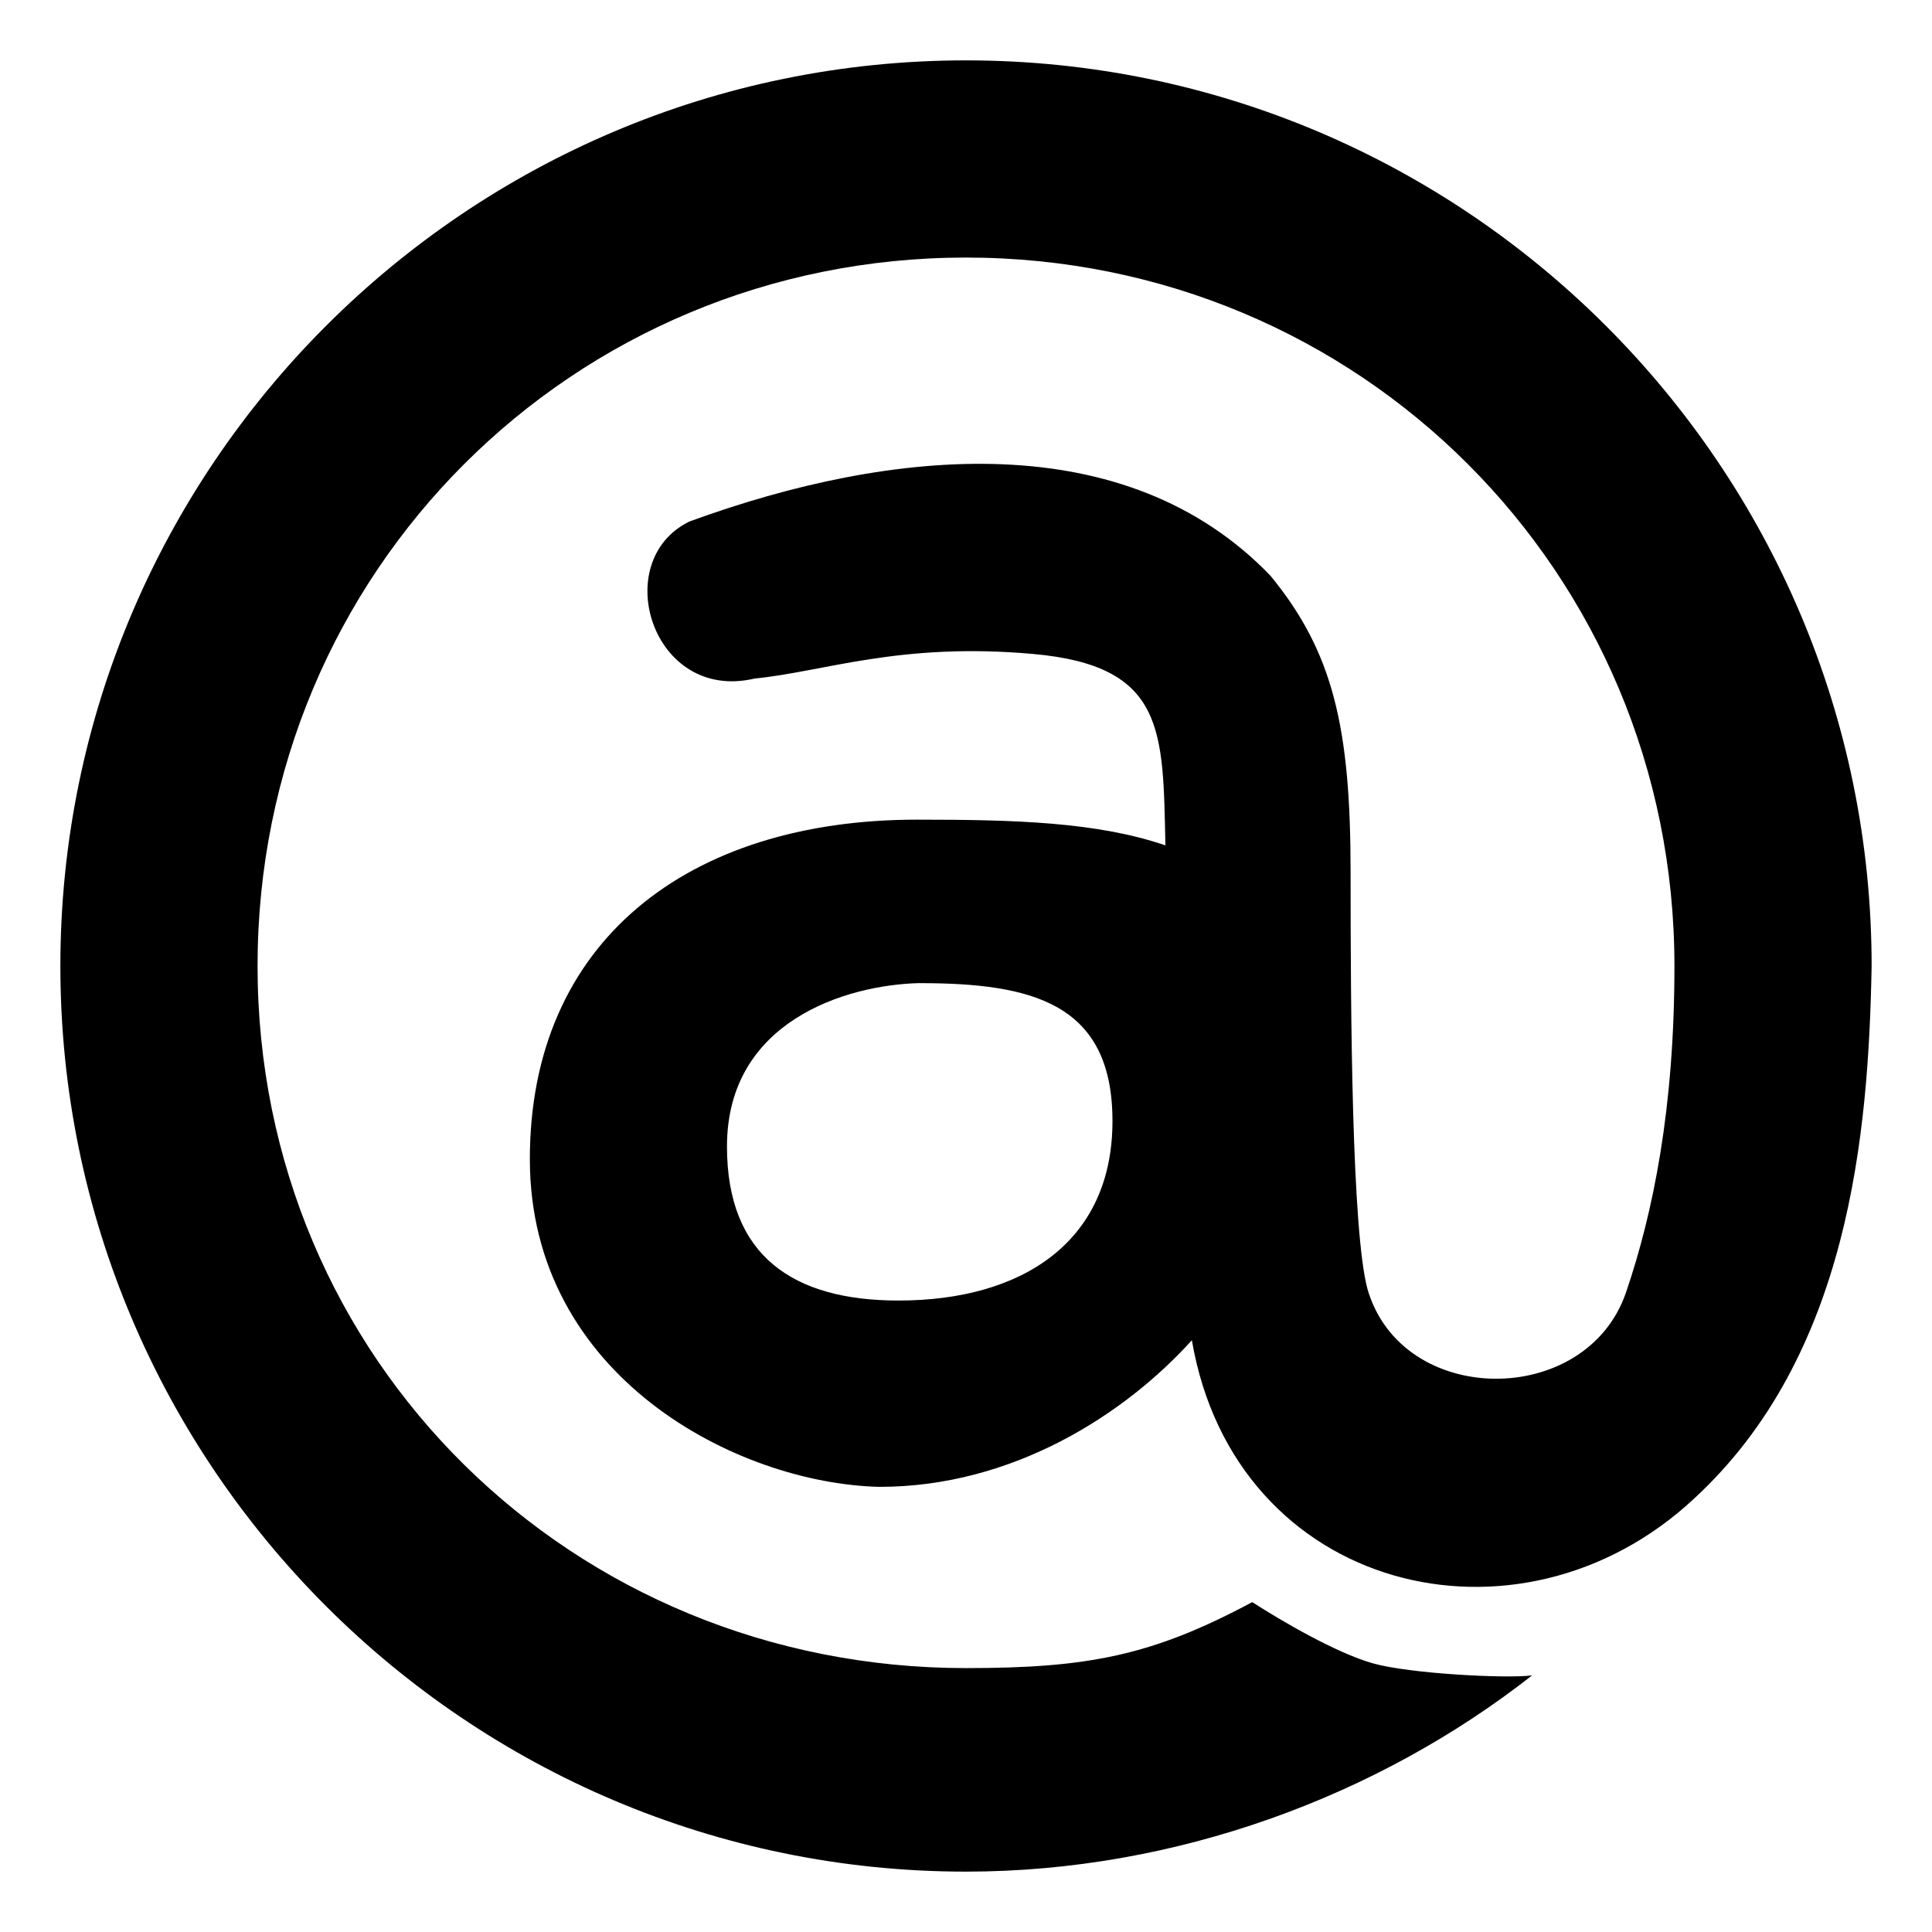
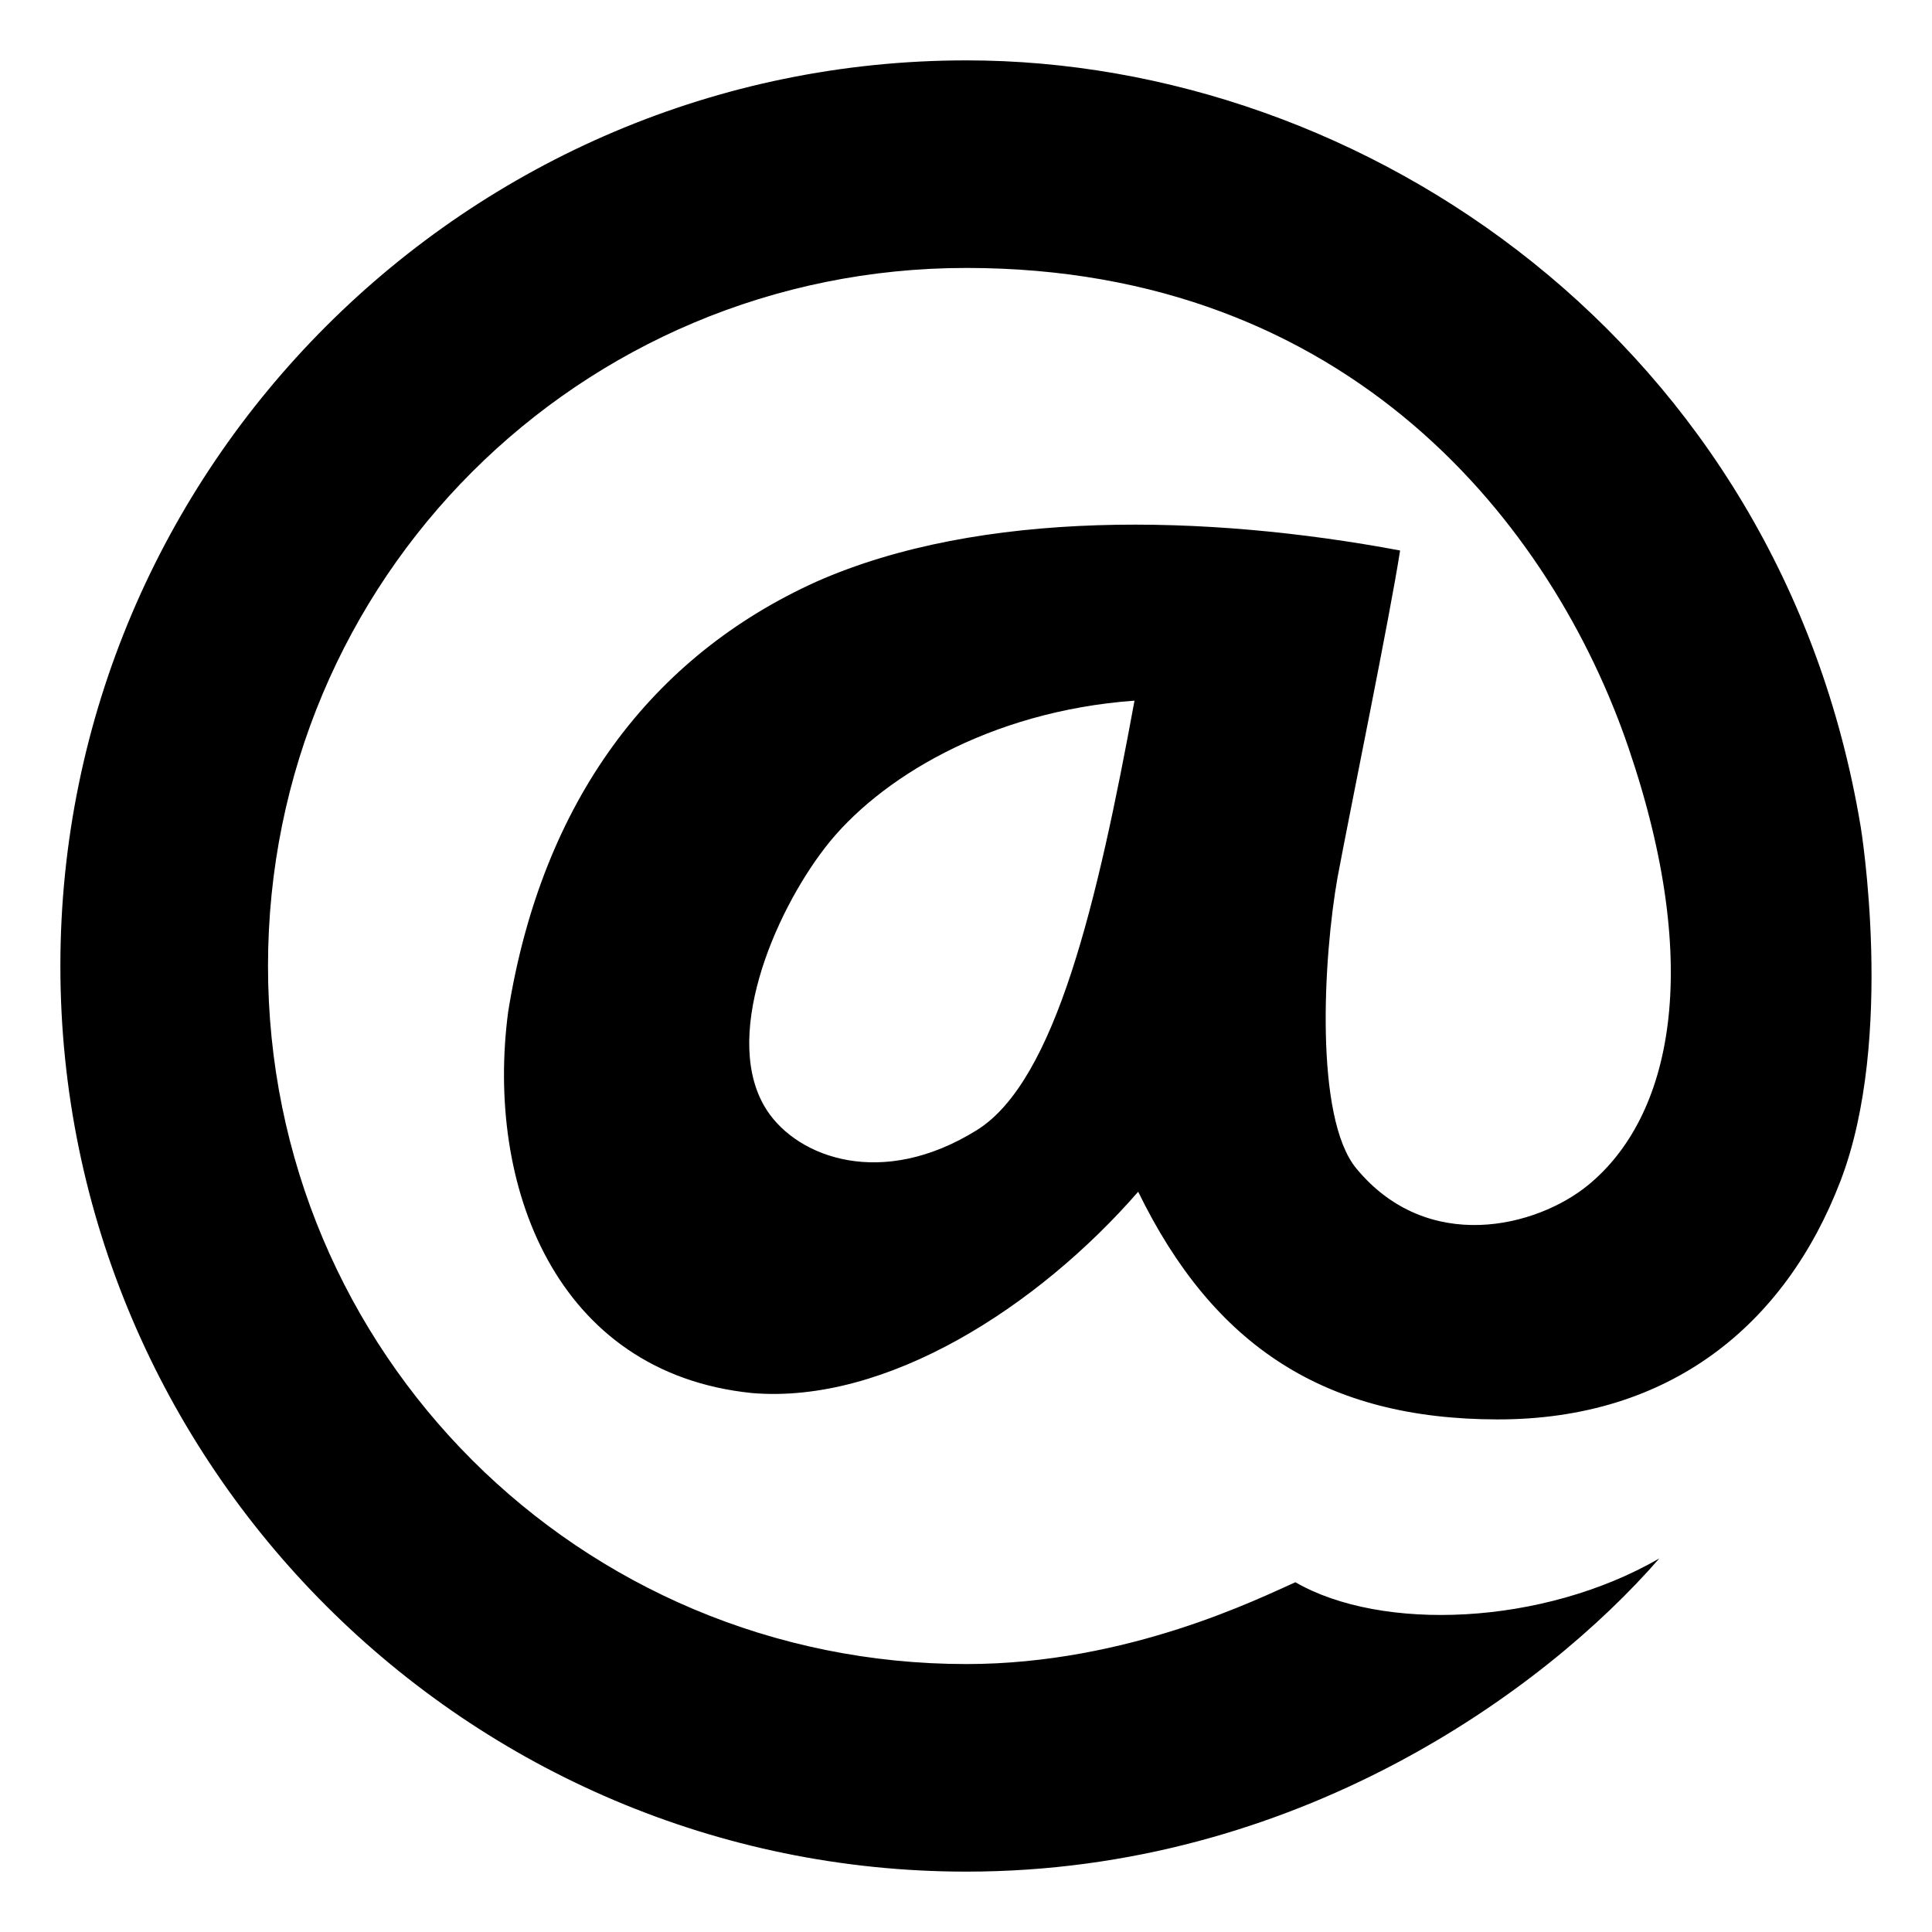
<svg xmlns="http://www.w3.org/2000/svg" width="32" height="32" version="1.1">
-   <path d="M 16,1 C 7.73,1 1,7.73 1,16 c 0,8.27 6.73,15 15,15 3.482,0 6.827,-1.251 9.376,-3.25 -0.432,0.055 -2.033,-0.028 -2.641,-0.201 -0.608,-0.174 -1.506,-0.698 -1.994,-1.013 -1.657,0.888 -2.725,1.093 -4.741,1.093 C 9.478,27.629 4.266,22.522 4.266,16 4.266,9.478 9.478,4.266 16,4.266 c 6.522,0 11.734,5.212 11.734,11.734 0,2.356 -0.351,4.079 -0.8,5.401 -0.655,1.929 -3.722,1.917 -4.286,-0.057 -0.257,-0.976 -0.278,-4.515 -0.278,-6.897 0,-2.382 -0.282,-3.64 -1.329,-4.913 -2.395,-2.488 -6.24,-2.131 -9.62,-0.897 -1.34,0.651 -0.623,3.001 1.077,2.602 1.164,-0.116 2.401,-0.604 4.607,-0.408 2.206,0.195 2.155,1.278 2.198,3.171 -1.135,-0.388 -2.501,-0.426 -4.114,-0.426 -3.794,0 -6.413,2.019 -6.413,5.623 0,3.604 3.435,5.373 5.791,5.428 2.211,0 4.069,-1.204 5.174,-2.429 0.715,4.18 5.419,5.329 8.317,2.625 C 30.633,22.452 30.949,18.77 31,16 31,7.73 24.27,1 16,1 Z M 15.234,16.284 c 1.858,0 3.192,0.329 3.192,2.284 0,2.001 -1.494,2.973 -3.545,2.973 -1.746,0 -2.84,-0.74 -2.84,-2.552 0,-2.074 1.971,-2.678 3.194,-2.706 z" />
+   <path d="m 16.008,1 c -8.268,-1.2e-7 -15.008,6.736 -15.008,15 0,8.264 6.74,15 15.008,15 5.453,0 9.558,-2.983 11.475,-5.187 -1.933,1.116 -4.603,1.217 -6.027,0.394 C 20.874,26.463 18.688,27.562 16.008,27.562 9.599,27.562 4.439,22.406 4.439,16 c 0,-6.406 5.159,-11.563 11.569,-11.562 6.359,0 9.713,4.276 10.965,7.947 1.252,3.671 0.702,6.117 -0.665,7.241 -0.851,0.7 -2.662,1.159 -3.844,-0.274 -0.695,-0.843 -0.545,-3.497 -0.31,-4.82 0.22,-1.176 0.866,-4.315 1.036,-5.414 -3.205,-0.601 -6.946,-0.687 -9.667,0.516 -2.726,1.232 -4.544,3.624 -5.106,7.123 -0.381,2.878 0.786,5.983 4.035,6.316 2.232,0.19 4.743,-1.432 6.4,-3.334 1.252,2.567 3.104,3.767 5.95,3.771 2.864,0.004 4.77,-1.573 5.681,-3.946 0.912,-2.373 0.336,-5.87 0.336,-5.87 C 29.491,5.701 22.614,1 16.008,1 Z m 2.783,10.605 c -0.613,3.336 -1.307,6.301 -2.611,7.113 -1.572,0.979 -2.963,0.456 -3.475,-0.324 -0.766,-1.168 0.101,-3.246 0.969,-4.365 0.868,-1.119 2.698,-2.248 5.116,-2.424 z" />
</svg>
